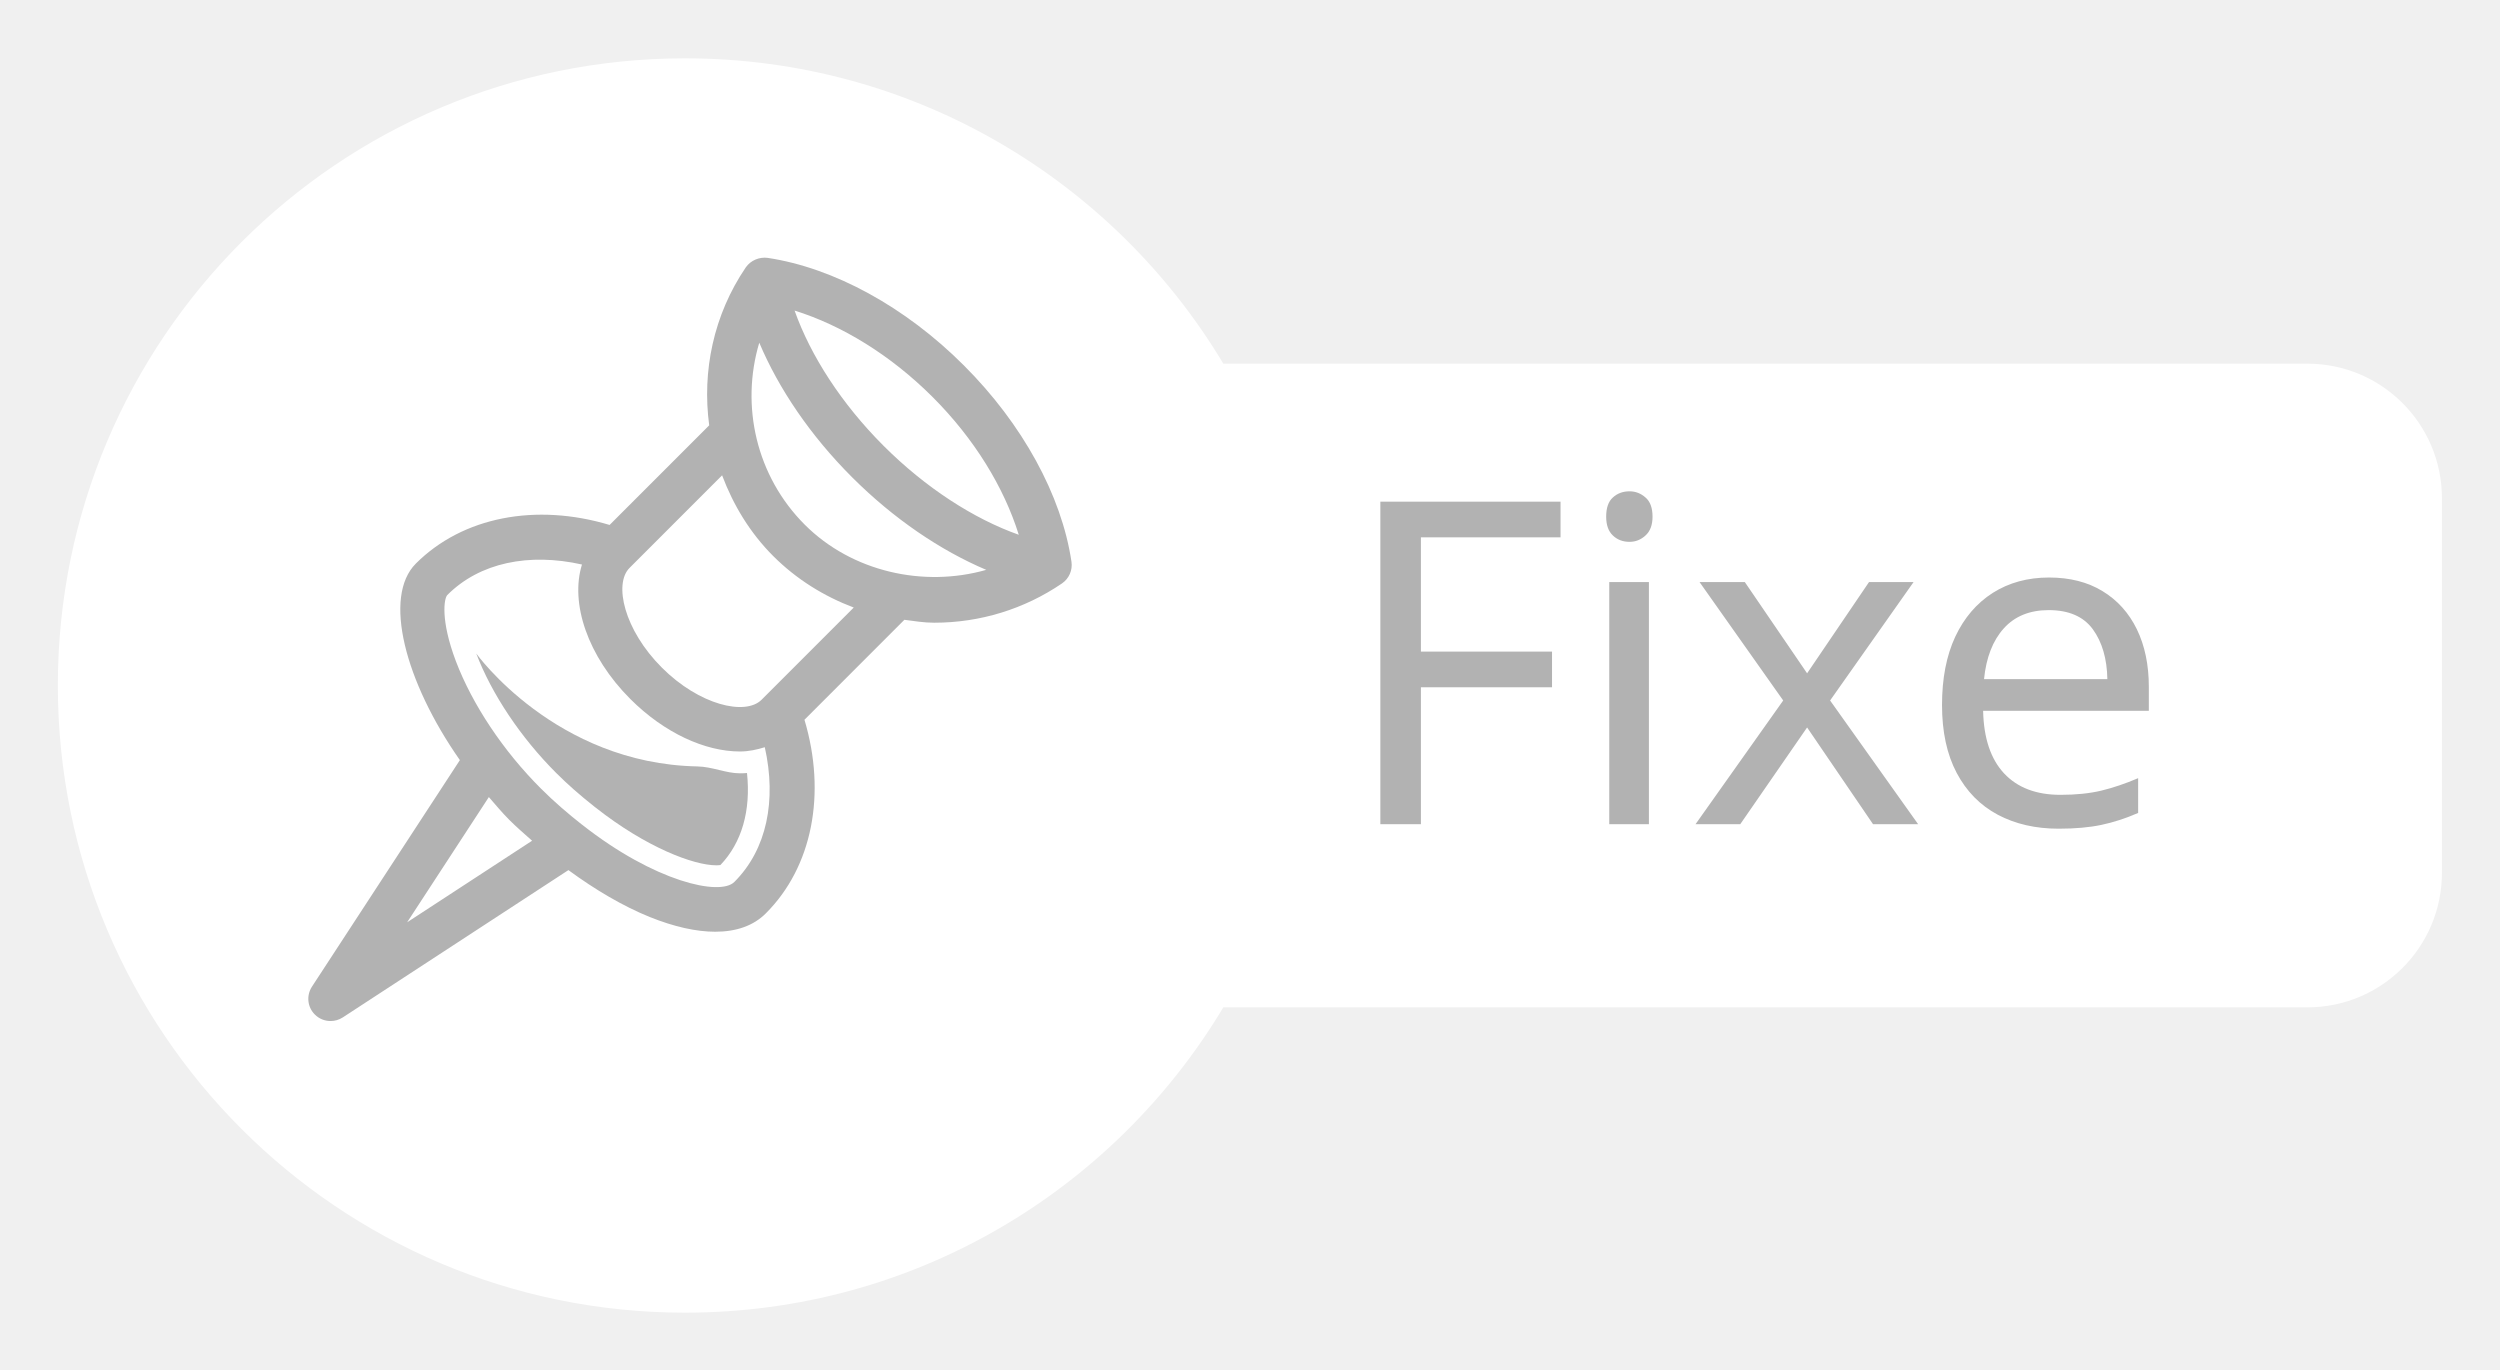
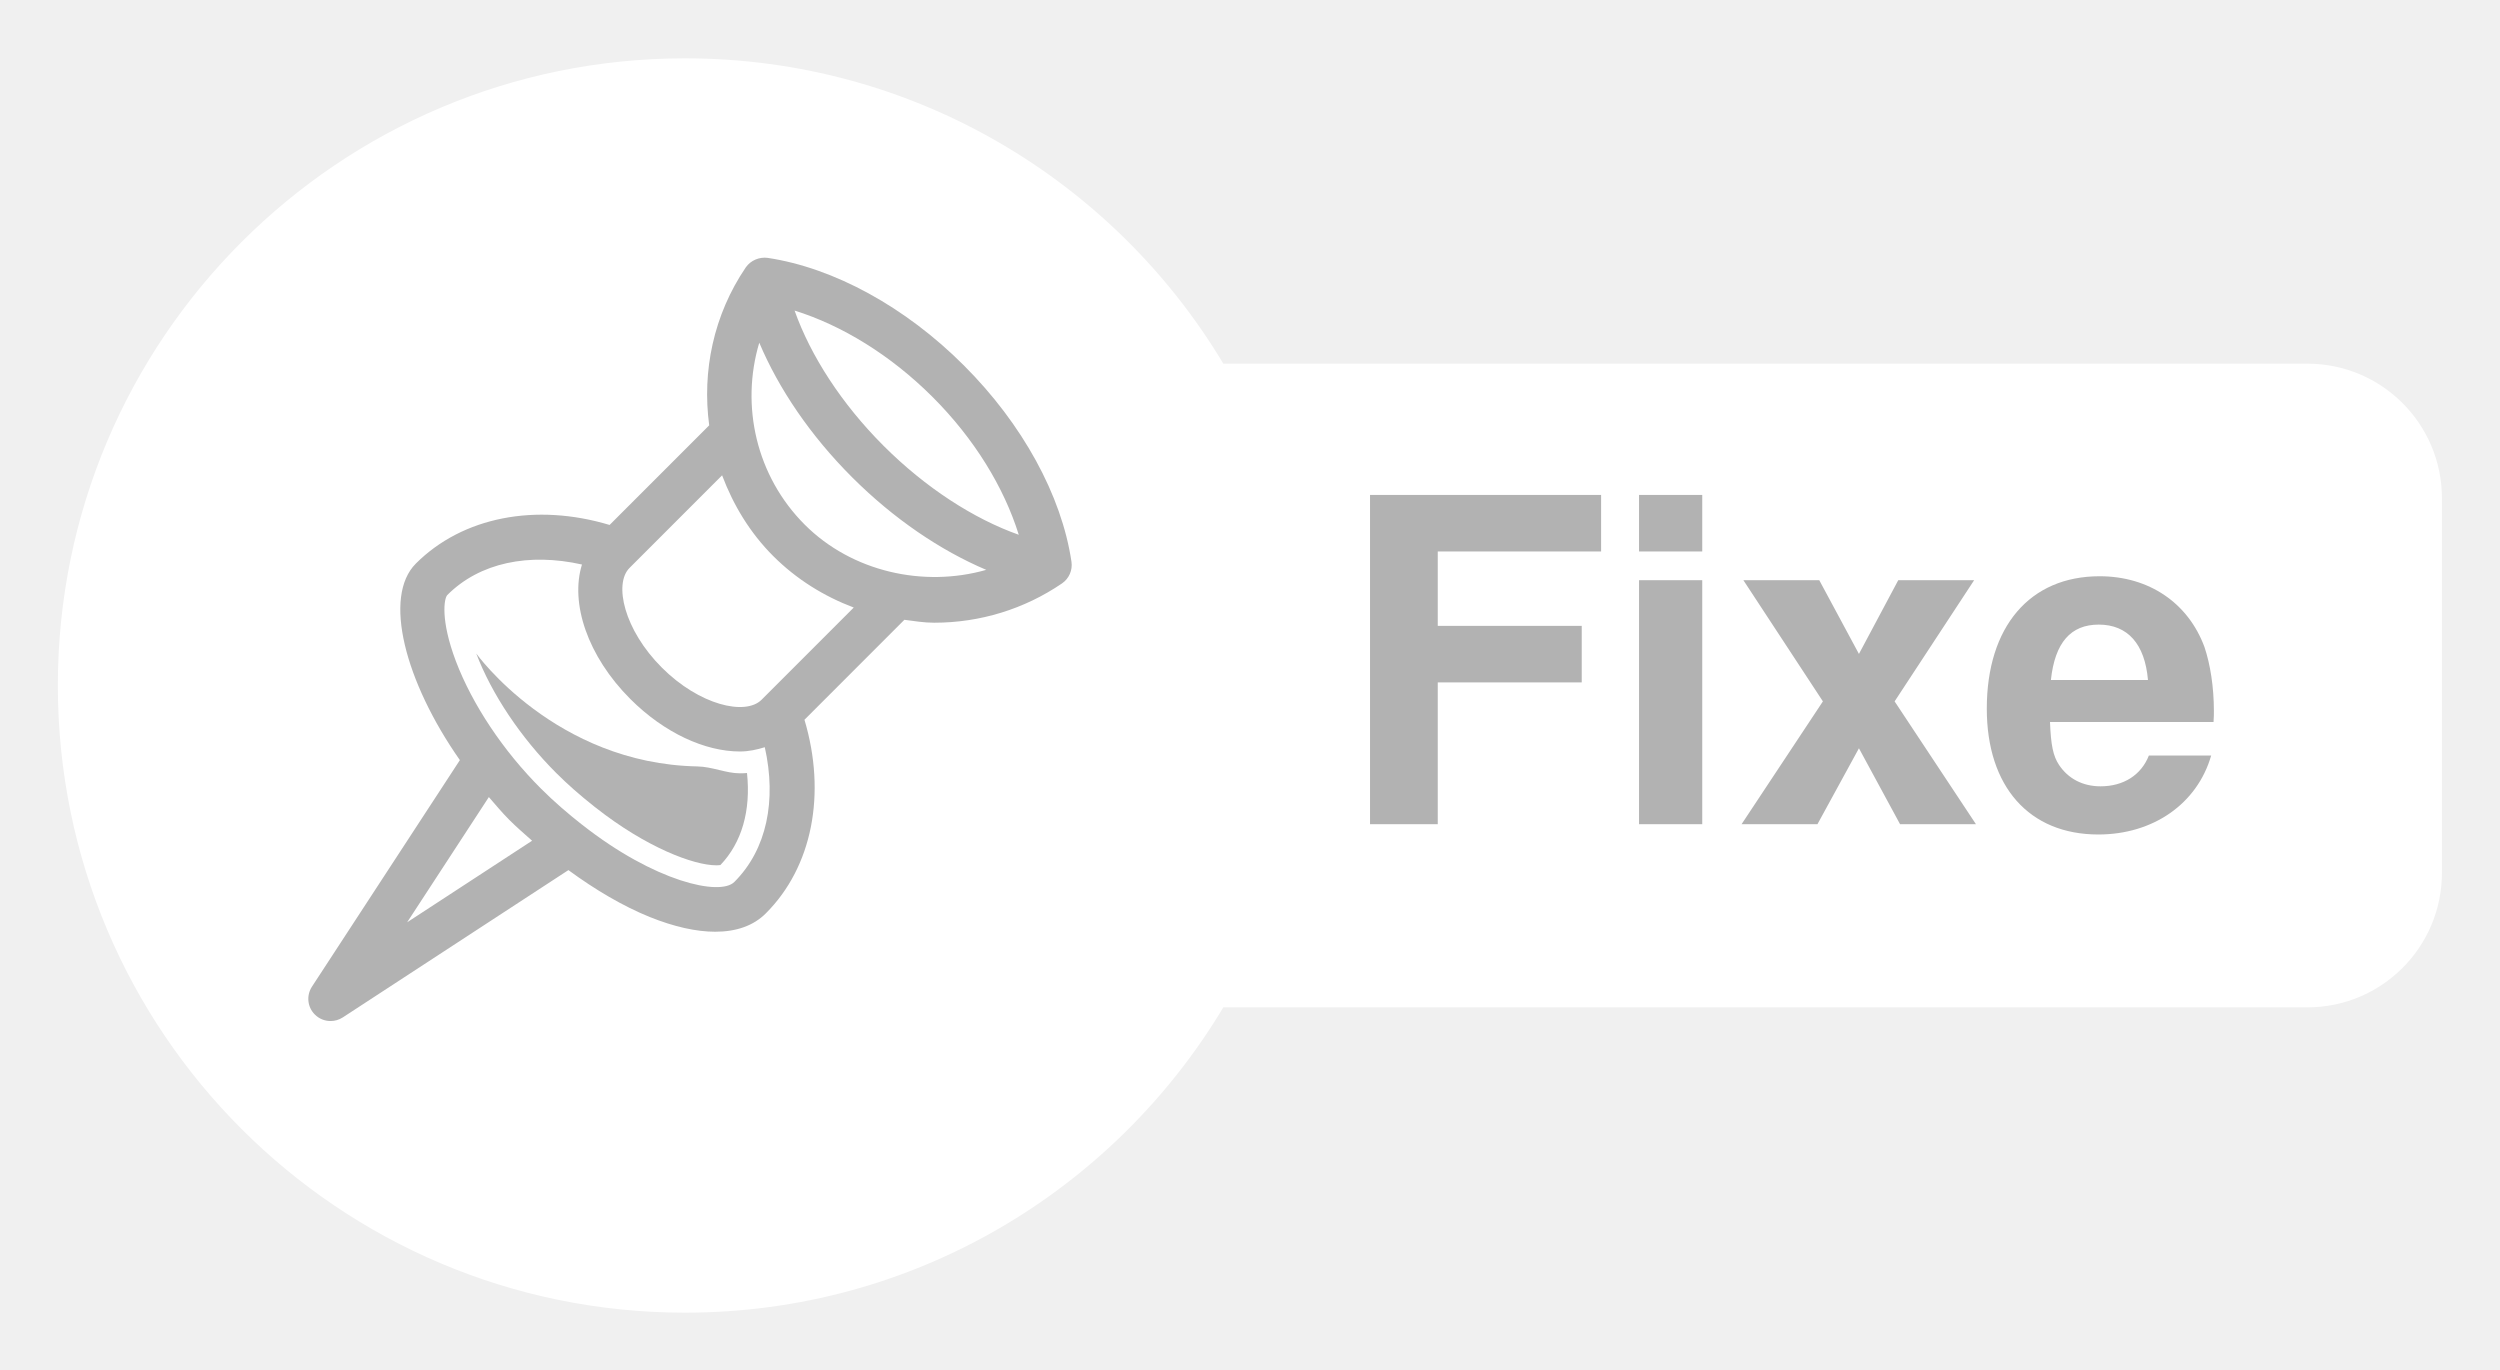
<svg xmlns="http://www.w3.org/2000/svg" version="1.1" id="Calque_1" x="0px" y="0px" viewBox="189.8 361.8 215.7 118.2" enable-background="new 0 0 595.28 841.89" xml:space="preserve">
  <g>
    <path fill="#FFFFFF" d="M400.49,404.788c0-6.412-5.199-11.611-11.613-11.611h-93.528c-9.453-15.779-26.711-26.344-46.445-26.344   c-29.887,0-54.113,24.229-54.113,54.113c0,29.886,24.227,54.111,54.113,54.111c19.734,0,36.992-10.564,46.445-26.342h93.528   c6.414-0.002,11.613-5.195,11.613-11.613V404.788z" />
-     <text transform="matrix(1 0 0 1 305.1152 432.9092)" fill="#B2B2B2" font-family="'SFUIText-Bold'" font-size="38.961">Fixe</text>
+     <text transform="matrix(1 0 0 1 305.1152 432.9092)" fill="#B2B2B2" font-family="-apple-system,BlinkMacSystemFont,'SF Pro Text','SFUIText-Bold',Helvetica,Arial,sans-serif" font-weight="700" font-size="38.961">Fixe</text>
    <path fill="#B2B2B2" d="M230.892,418.186c1.332,3.504,3.852,7.265,6.902,10.312c0.957,0.957,1.996,1.875,3.27,2.883l0.141,0.109   c4.332,3.41,8.43,4.969,10.398,4.969c0.172,0,0.285-0.014,0.355-0.025c1.848-1.932,2.637-4.701,2.293-7.938   c-0.195,0.018-0.402,0.025-0.613,0.025c-1.203,0-2.379-0.57-3.672-0.594C237.708,427.686,230.892,418.186,230.892,418.186z" />
    <path fill="#B2B2B2" d="M272.966,393.331c-5.035-5.041-11.211-8.422-16.941-9.283c-0.707-0.09-1.449,0.211-1.875,0.816   c-2.793,4.111-3.785,8.969-3.16,13.633l-8.594,8.596c-6.359-1.91-12.68-0.703-16.715,3.33c-2.859,2.859-0.949,10.18,3.797,16.96   l-12.762,19.545c-0.496,0.762-0.398,1.766,0.25,2.406c0.367,0.371,0.859,0.561,1.352,0.561c0.367,0,0.73-0.1,1.055-0.311   l19.469-12.711c2.332,1.709,4.723,3.117,7.027,4.049c2.105,0.846,4.012,1.268,5.641,1.268c1.828,0,3.309-0.527,4.359-1.578   c4.031-4.02,5.242-10.342,3.34-16.711l8.621-8.625c0.852,0.111,1.695,0.252,2.566,0.252c3.961,0,7.777-1.172,11.031-3.389   c0.609-0.416,0.926-1.141,0.82-1.869C281.4,404.542,278.013,398.372,272.966,393.331z M224.927,441.377l7.051-10.805   c0.582,0.668,1.141,1.342,1.77,1.973c0.633,0.631,1.301,1.207,1.961,1.793L224.927,441.377z M253.158,437.896   c-1.234,1.238-6.879-0.016-13.133-4.941c-0.016-0.01-0.031-0.023-0.047-0.033c-1.16-0.916-2.336-1.914-3.516-3.094   c-3.246-3.24-5.91-7.248-7.328-10.978c-1.352-3.574-1.016-5.438-0.738-5.713c2.801-2.805,7.047-3.654,11.617-2.631   c-1.035,3.328,0.473,7.902,4.172,11.605c2.949,2.945,6.461,4.527,9.453,4.527c0.766,0,1.469-0.158,2.148-0.369   C256.814,430.85,255.966,435.094,253.158,437.896z M255.505,422.178c-1.387,1.383-5.352,0.475-8.605-2.781   c-3.258-3.258-4.16-7.229-2.781-8.6l7.984-7.986c0.961,2.553,2.395,4.951,4.418,6.973c2,1.996,4.371,3.465,6.941,4.434   L255.505,422.178z M259.236,407.071c-4.195-4.195-5.551-10.264-3.926-15.703c1.676,3.969,4.41,8.016,8.012,11.613   c3.594,3.592,7.625,6.311,11.57,7.986C269.49,412.51,263.306,411.139,259.236,407.071z M266.037,400.266   c-3.617-3.611-6.309-7.789-7.68-11.67c4.082,1.275,8.281,3.836,11.898,7.449c3.617,3.611,6.172,7.811,7.445,11.895   C273.83,406.573,269.654,403.883,266.037,400.266z" />
  </g>
</svg>
